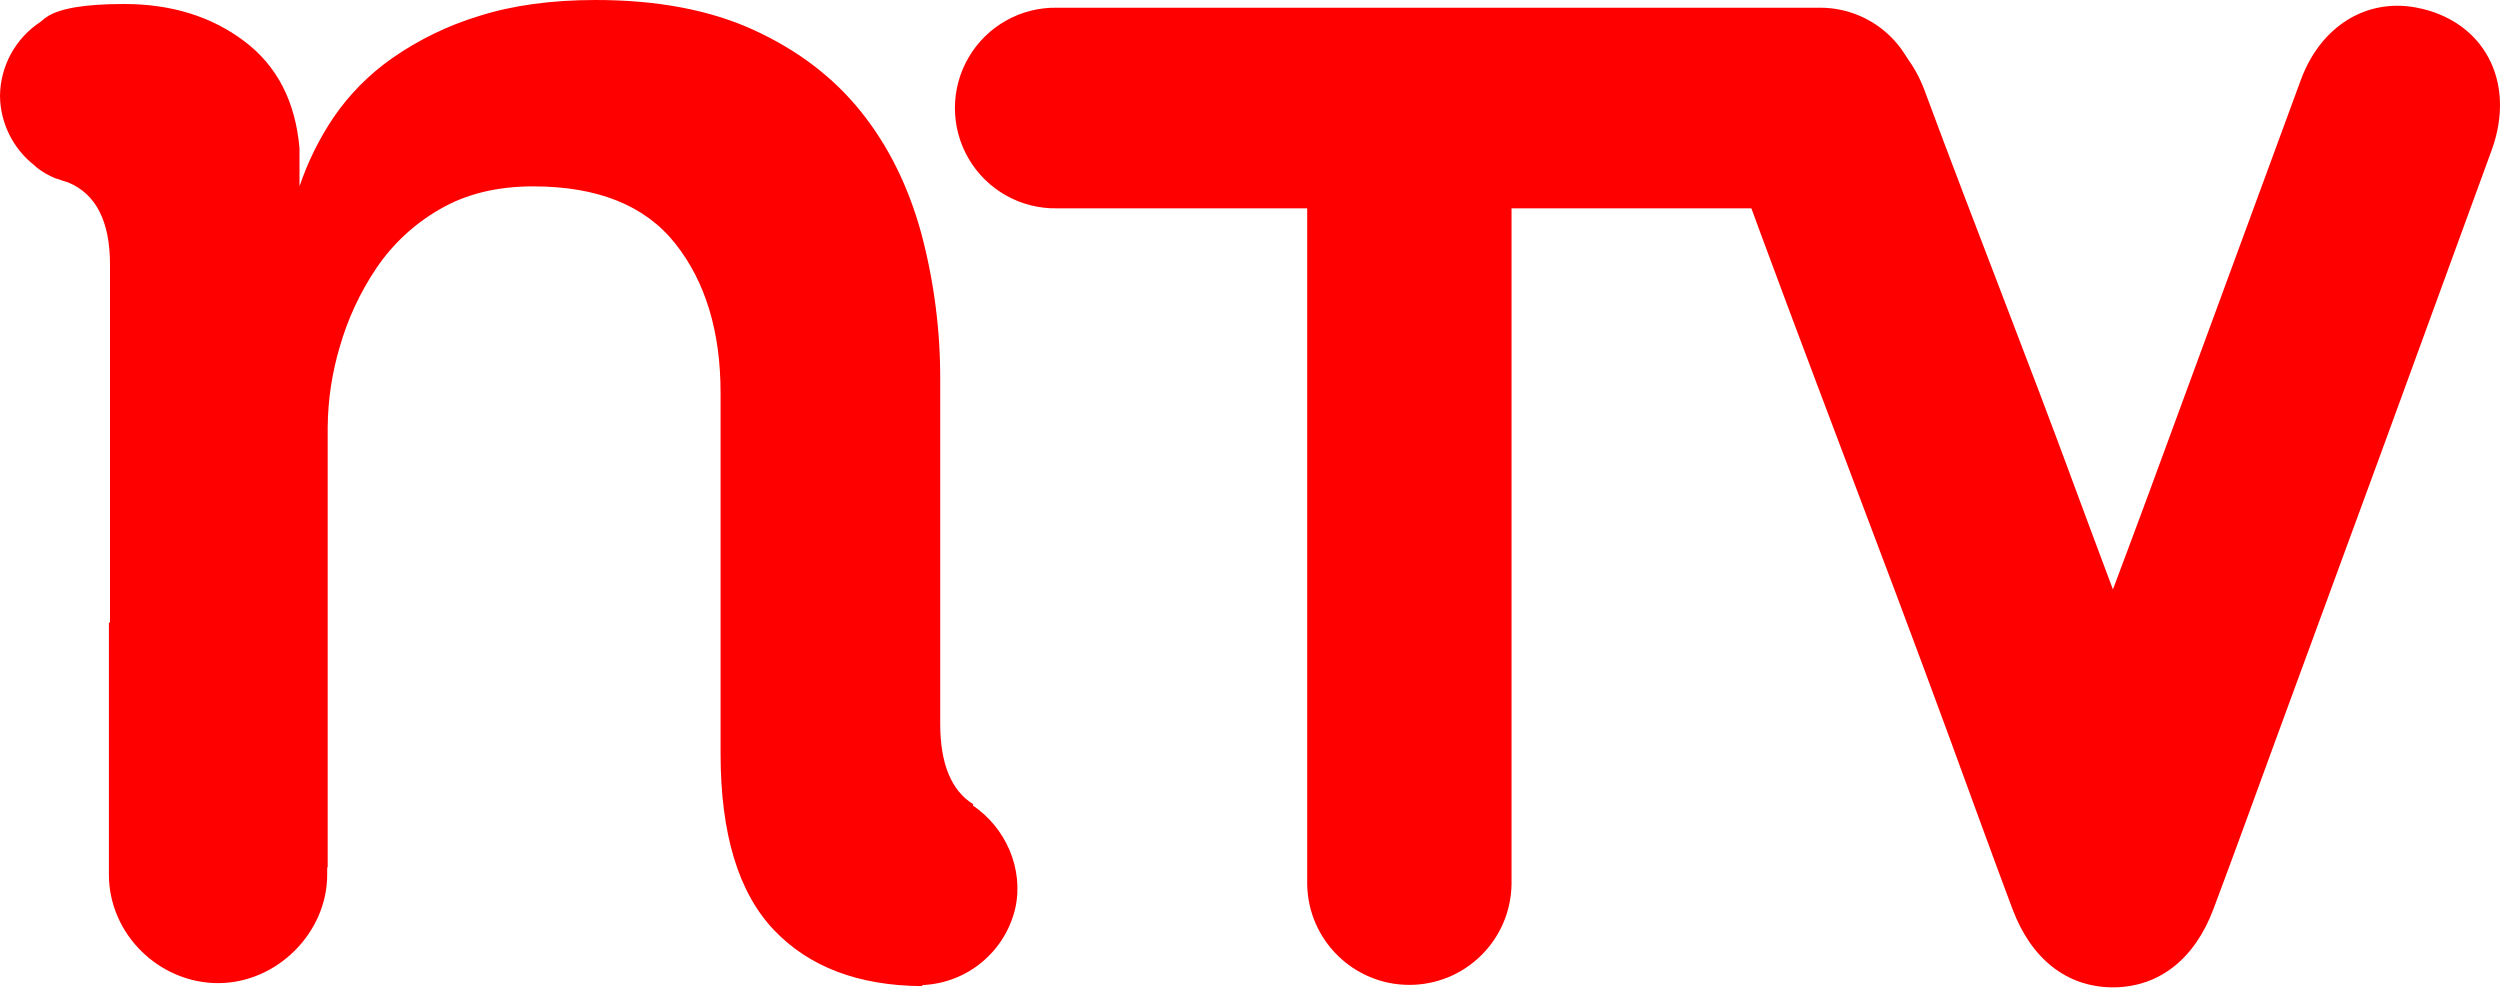
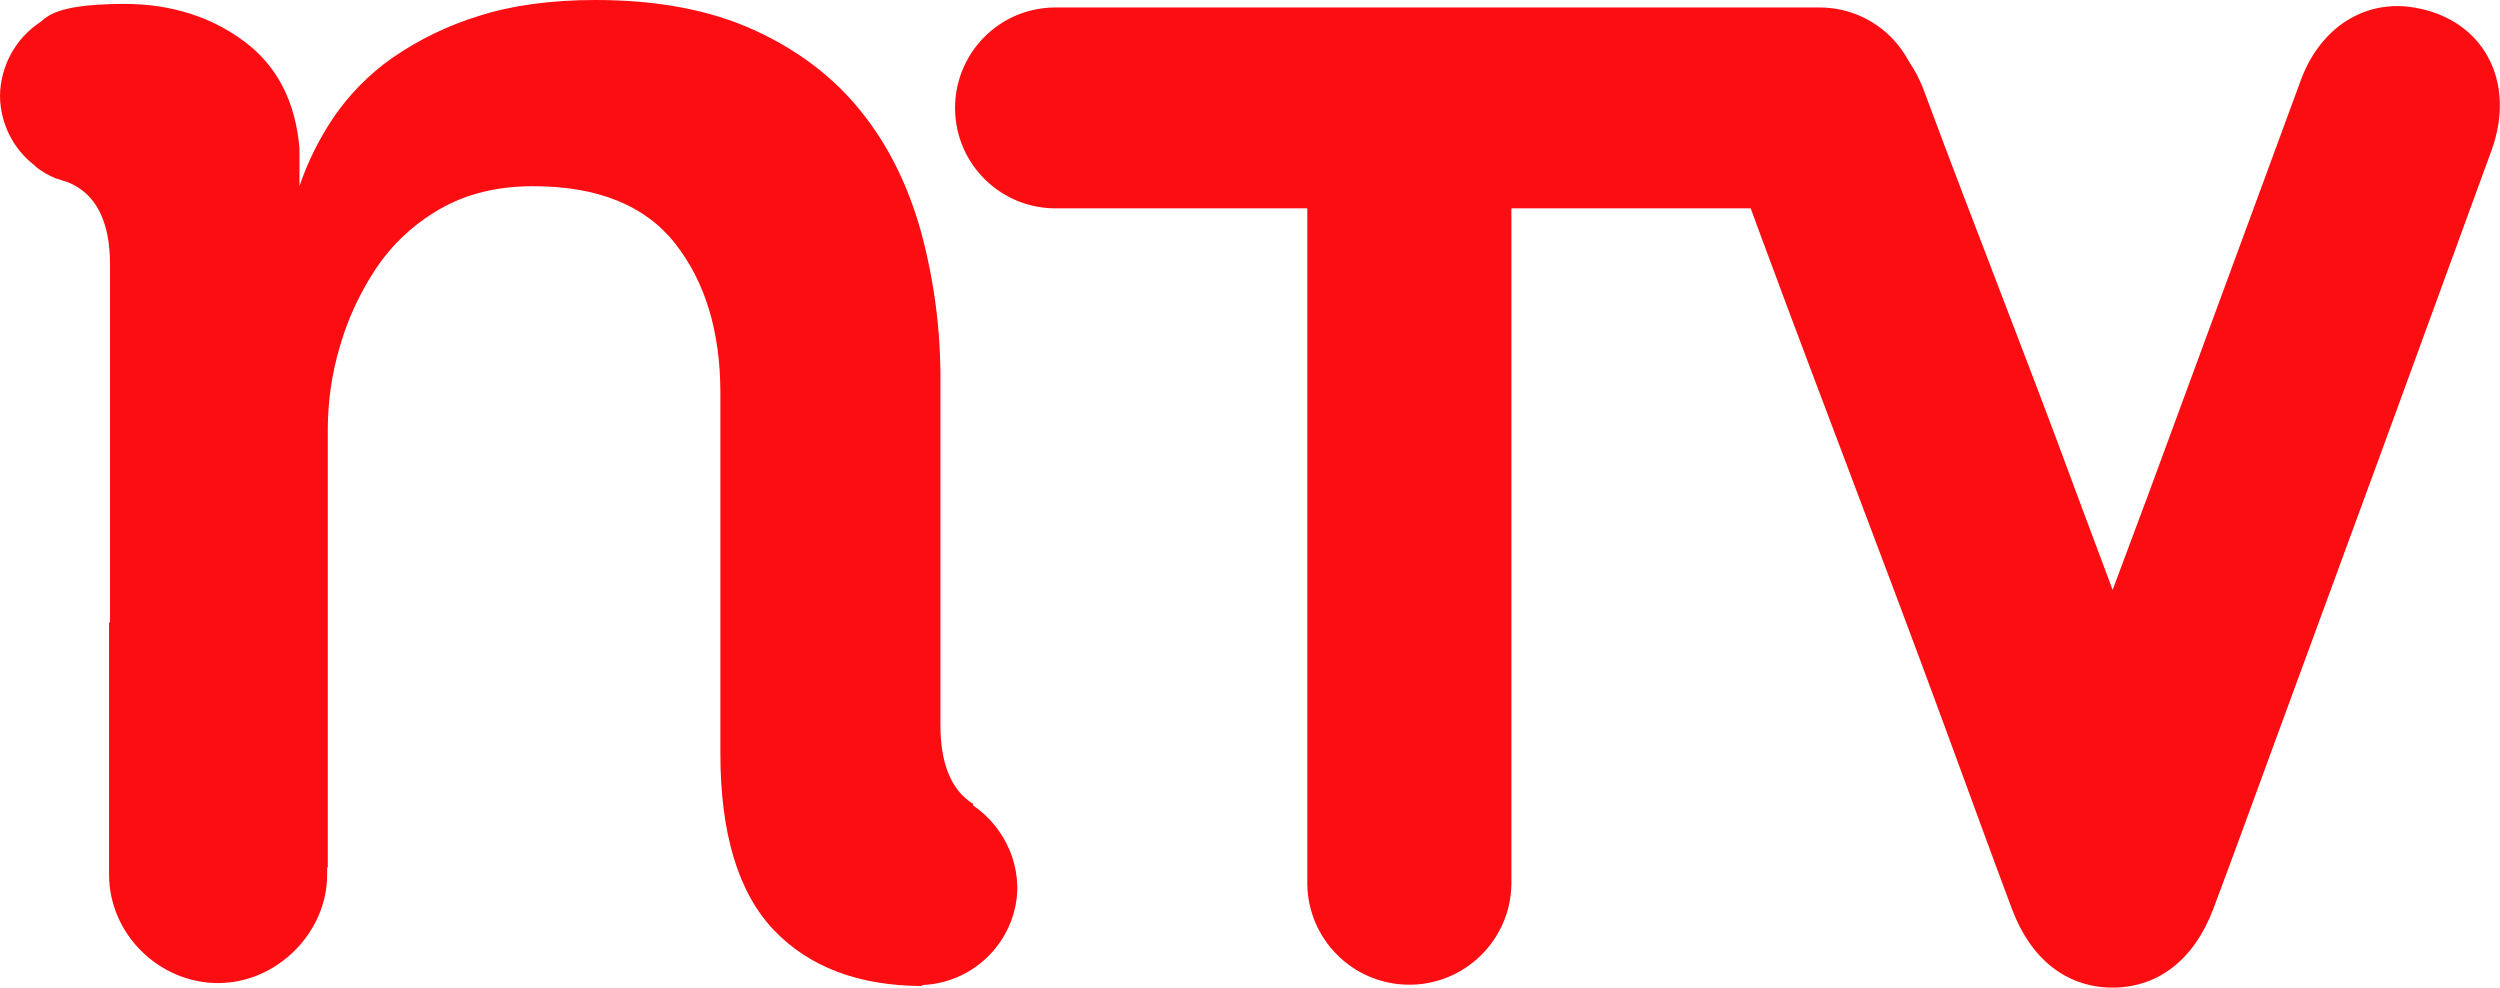
- <svg xmlns="http://www.w3.org/2000/svg" viewBox="0 0 767.96 303.35">
-   <defs>
-     <style>.cls-1{fill:red;}</style>
-   </defs>
-   <g id="Capa_2" data-name="Capa 2">
-     <g id="Layer_1" data-name="Layer 1">
-       <path class="cls-1" d="M298.86,247.41a3.58,3.58,0,0,1,.11-.35q-10.16-6.33-10.15-24.79V117a172.79,172.79,0,0,0-5.88-45.56Q277,49.88,264.37,34.17T231.57,9.23Q211.46,0,183,0q-20.41,0-35.89,4.93a94.65,94.65,0,0,0-26.62,12.93,71.52,71.52,0,0,0-18,18.16A88.67,88.67,0,0,0,92,57.26V45.56Q90.16,24,75,12.62T38.15,1.23q-18,0-23.83,4a18.92,18.92,0,0,0-1.85,1.46A27.54,27.54,0,0,0,0,29.5,27.5,27.5,0,0,0,10.61,50.83a4.3,4.3,0,0,0,.62.59,24,24,0,0,0,5.88,3.39c.27.06.52.14.78.21a28.92,28.92,0,0,0,3,1q12.9,5.3,12.9,25.29V191.23l-.34,0v77.43C33.48,287.09,49,302,67,302s33.51-15.39,33.51-33.34v-2.2h.15V131.14a89.16,89.16,0,0,1,3.72-24.63,85.24,85.24,0,0,1,11.14-24A59,59,0,0,1,135,64.33q12.08-7.08,28.78-7.08,29.72,0,43.64,17.55t13.93,45.87V231.51q0,36.94,16.4,54.18,16.19,17,45.4,17.23l.3-.33A30.6,30.6,0,0,0,311.88,279c2.68-12.19-3-24.77-13-31.54" />
-       <path class="cls-1" d="M589.93,33.23A30.81,30.81,0,0,1,559.11,64H464.32V271.71a31.39,31.39,0,0,1-62.77,0V64H324.71a30.82,30.82,0,1,1,0-61.63H559.11a30.8,30.8,0,0,1,30.82,30.82" />
-       <path class="cls-1" d="M765.39,46.15q-33,90.59-66.29,181c-6.37,17.37-12.65,34.76-19.16,52.08-5.75,15.34-16.56,23.78-30.25,24.06h-1.24c-13.69-.27-24.49-8.72-30.25-24.06-6.5-17.32-12.78-34.71-19.15-52.08-22.12-60.34-44.29-117-66.29-177.43-7.71-21.14,2.47-40,23.25-43.85,15.21-2.82,29.15,5.66,35.22,22,15.7,42.33,31.17,81.11,46.75,123.48,3.4,9.23,6.87,18.44,11.08,29.71,4.21-11.27,7.69-20.48,11.08-29.71q23.37-63.55,46.75-127.1C713,8,726.9-.52,742.11,2.3c20.81,3.85,31,22.71,23.28,43.85" />
+ <svg xmlns="http://www.w3.org/2000/svg" version="1.1" id="Capa_1" x="0px" y="0px" viewBox="0 0 768 303.4" style="enable-background:new 0 0 768 303.4;" xml:space="preserve">
+   <style type="text/css">
+ 	.st0{fill:#FB0D12;}
+ </style>
+   <g>
+     <g id="Layer_1">
+       <path class="st0" d="M298.9,247.4c0-0.1,0.1-0.2,0.1-0.4c-6.8-4.2-10.2-12.5-10.1-24.8V117c0.1-15.4-1.9-30.7-5.9-45.6    c-4-14.4-10.1-26.8-18.6-37.3c-8.4-10.5-19.4-18.8-32.8-24.9C218.2,3.1,202,0,183,0c-13.6,0-25.6,1.6-35.9,4.9    c-9.5,2.9-18.5,7.3-26.6,12.9c-7,4.9-13.1,11.1-18,18.2c-4.4,6.6-8,13.7-10.5,21.2V45.6c-1.2-14.4-6.9-25.4-17-32.9    S52.6,1.2,38.2,1.2c-12,0-19.9,1.3-23.8,4c-0.6,0.4-1.3,0.9-1.9,1.5C4.8,11.7,0.1,20.3,0,29.5c0.1,8.4,4,16.2,10.6,21.3    c0.2,0.2,0.4,0.4,0.6,0.6c1.8,1.4,3.8,2.5,5.9,3.4c0.3,0.1,0.5,0.1,0.8,0.2c1,0.4,2,0.7,3,1c8.6,3.5,12.9,12,12.9,25.3v109.9h-0.3    v77.4C33.5,287.1,49,302,67,302s33.5-15.4,33.5-33.3v-2.2h0.2V131.1c0.1-8.3,1.3-16.6,3.7-24.6c2.4-8.5,6.2-16.6,11.1-24    c5-7.5,11.7-13.7,19.5-18.2c8.1-4.7,17.6-7.1,28.8-7.1c19.8,0,34.4,5.9,43.6,17.6s13.9,27,13.9,45.9v110.8    c0,24.6,5.5,42.7,16.4,54.2c10.8,11.3,25.9,17.1,45.4,17.2l0.3-0.3c13.7-0.6,25.3-10.2,28.4-23.6    C314.6,266.8,308.9,254.2,298.9,247.4" />
+       <path class="st0" d="M589.9,33.2c0,17-13.8,30.8-30.8,30.8h-94.8v207.7c-0.3,17.3-14.6,31.1-31.9,30.8    c-16.9-0.3-30.5-13.9-30.8-30.8V64h-76.8c-17,0.3-31.1-13.2-31.4-30.3c-0.3-17,13.2-31.1,30.3-31.4c0.4,0,0.7,0,1.1,0h234.4    C576.1,2.4,589.9,16.1,589.9,33.2C589.9,33.2,589.9,33.2,589.9,33.2" />
+       <path class="st0" d="M765.4,46.2c-22,60.4-44.1,120.7-66.3,181c-6.4,17.4-12.7,34.8-19.2,52.1c-5.8,15.3-16.6,23.8-30.3,24.1h-1.2    c-13.7-0.3-24.5-8.7-30.3-24.1c-6.5-17.3-12.8-34.7-19.2-52.1c-22.1-60.3-44.3-117-66.3-177.4c-7.7-21.1,2.5-40,23.3-43.8    c15.2-2.8,29.2,5.7,35.2,22c15.7,42.3,31.2,81.1,46.8,123.5c3.4,9.2,6.9,18.4,11.1,29.7c4.2-11.3,7.7-20.5,11.1-29.7    c15.6-42.4,31.2-84.7,46.8-127.1c6.1-16.3,20-24.8,35.2-22C762.9,6.1,773.1,25,765.4,46.2" />
    </g>
  </g>
</svg>
